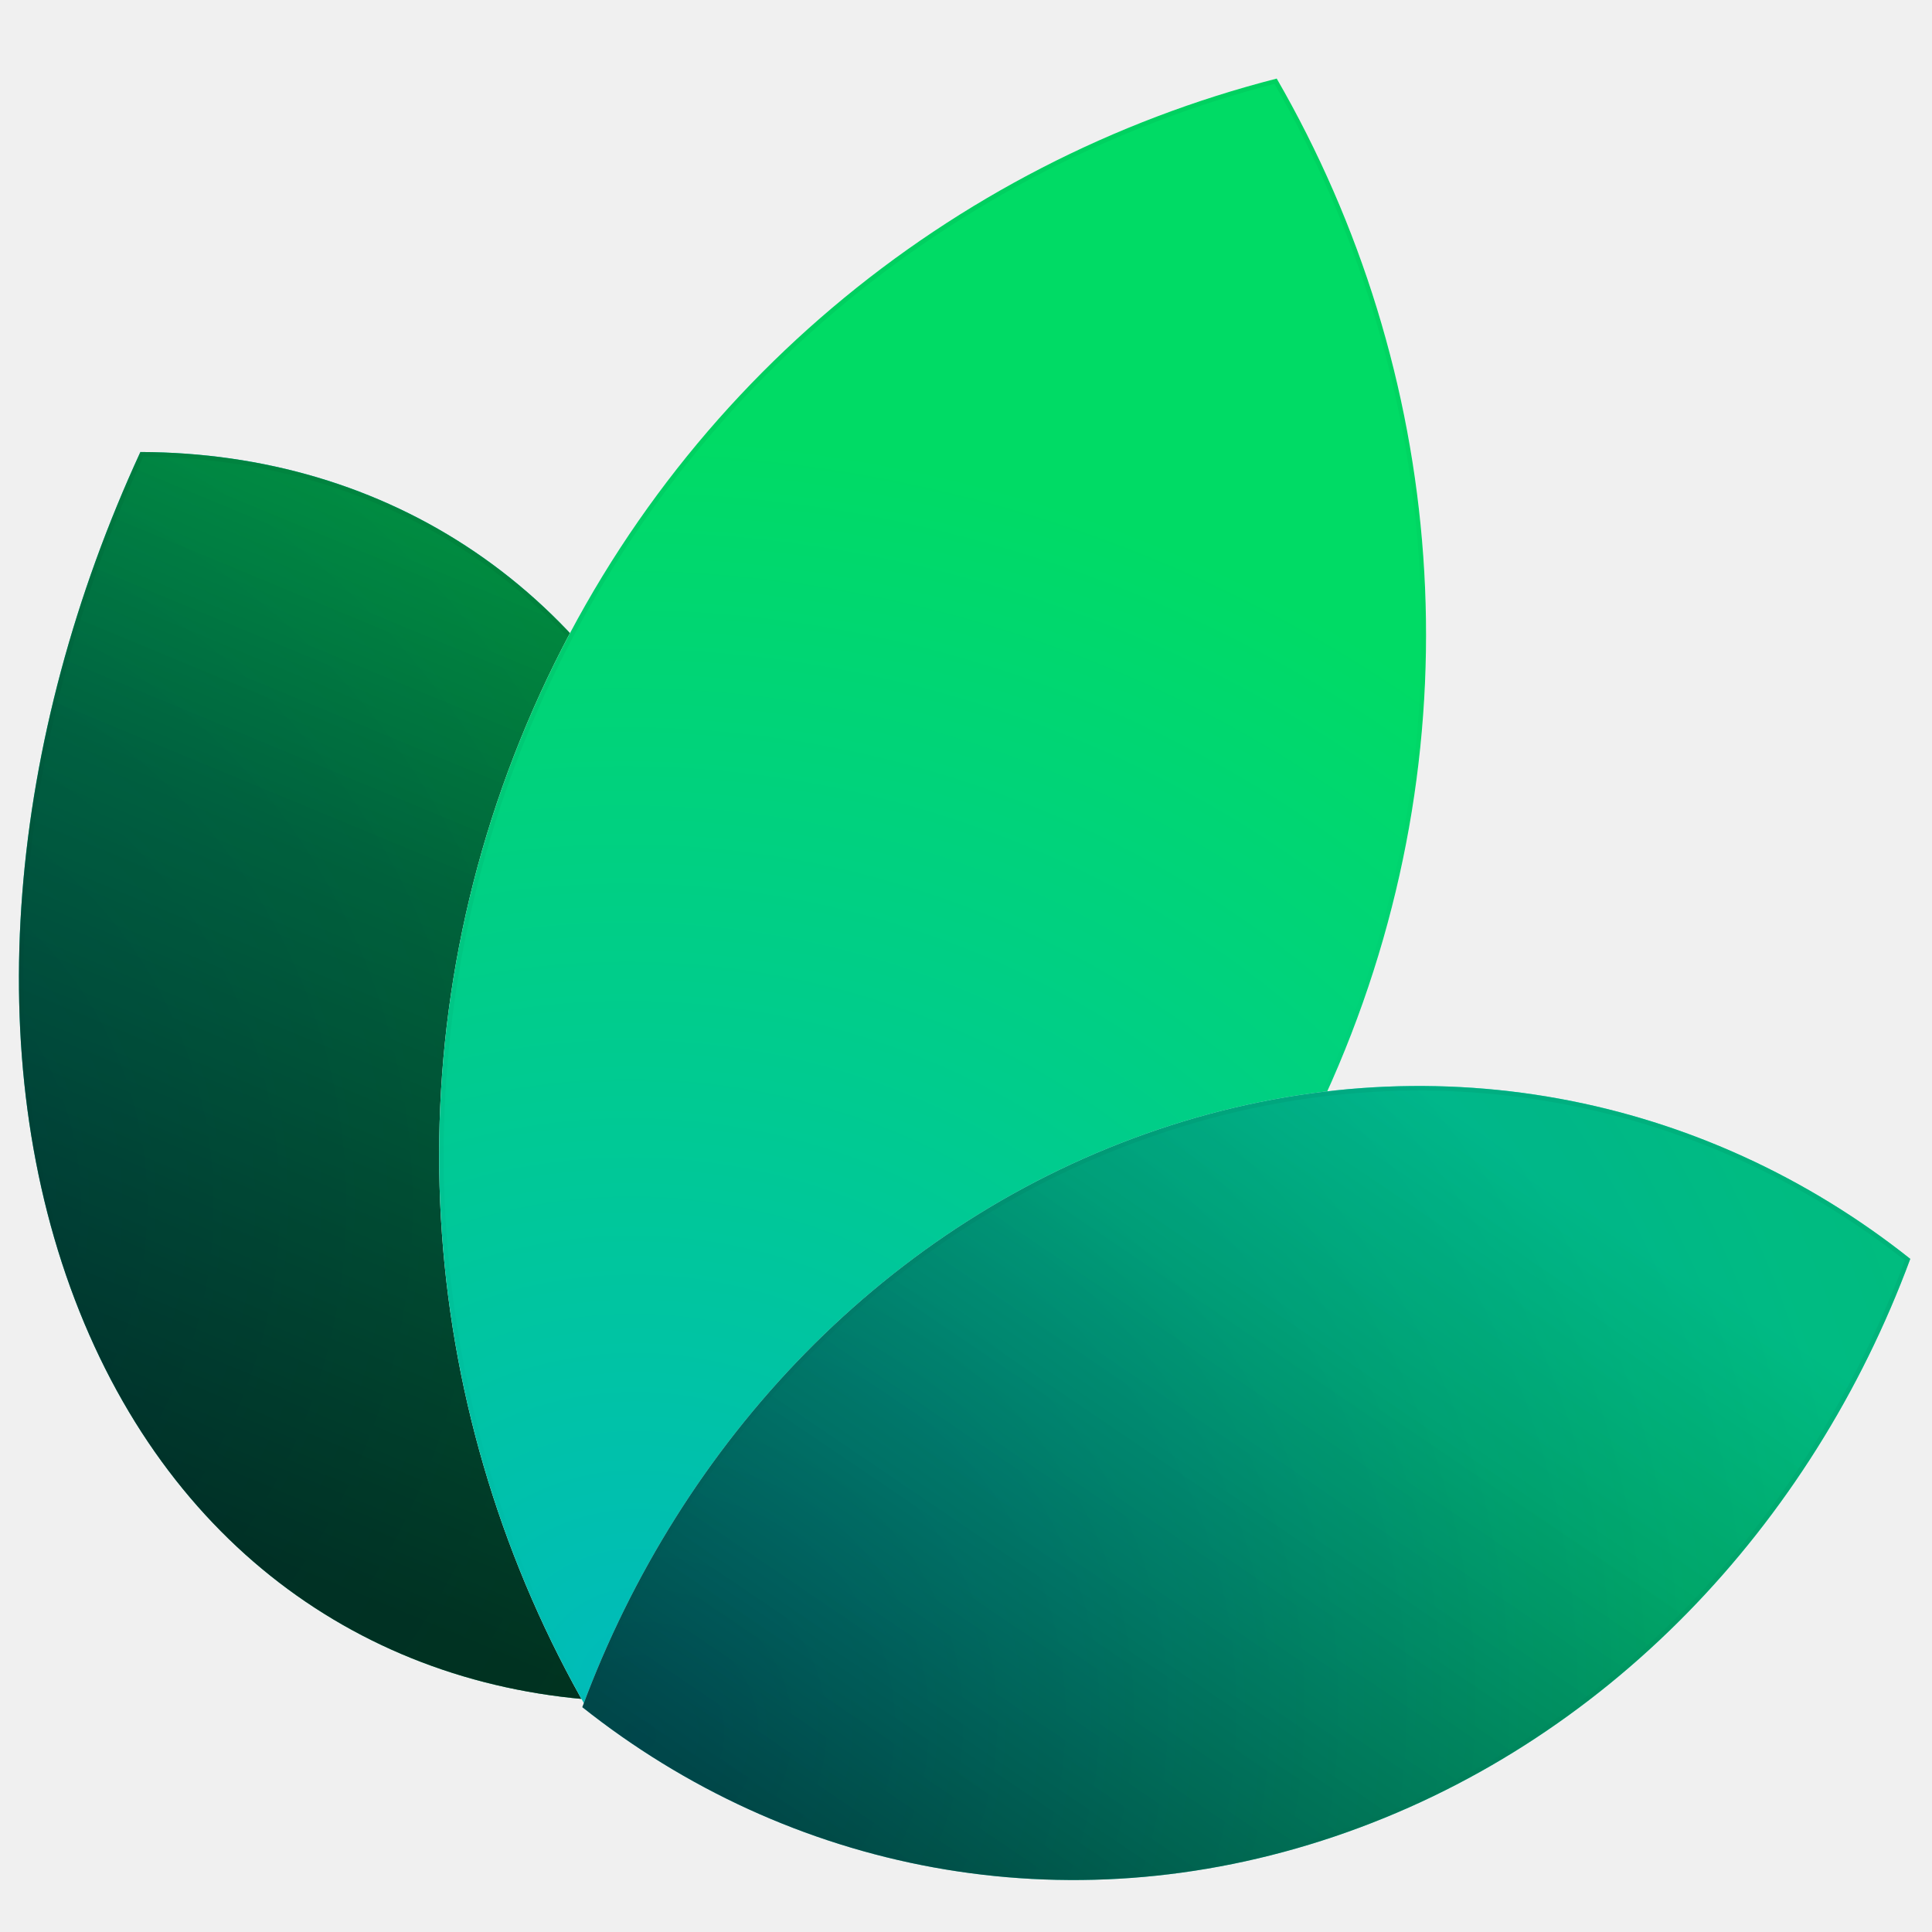
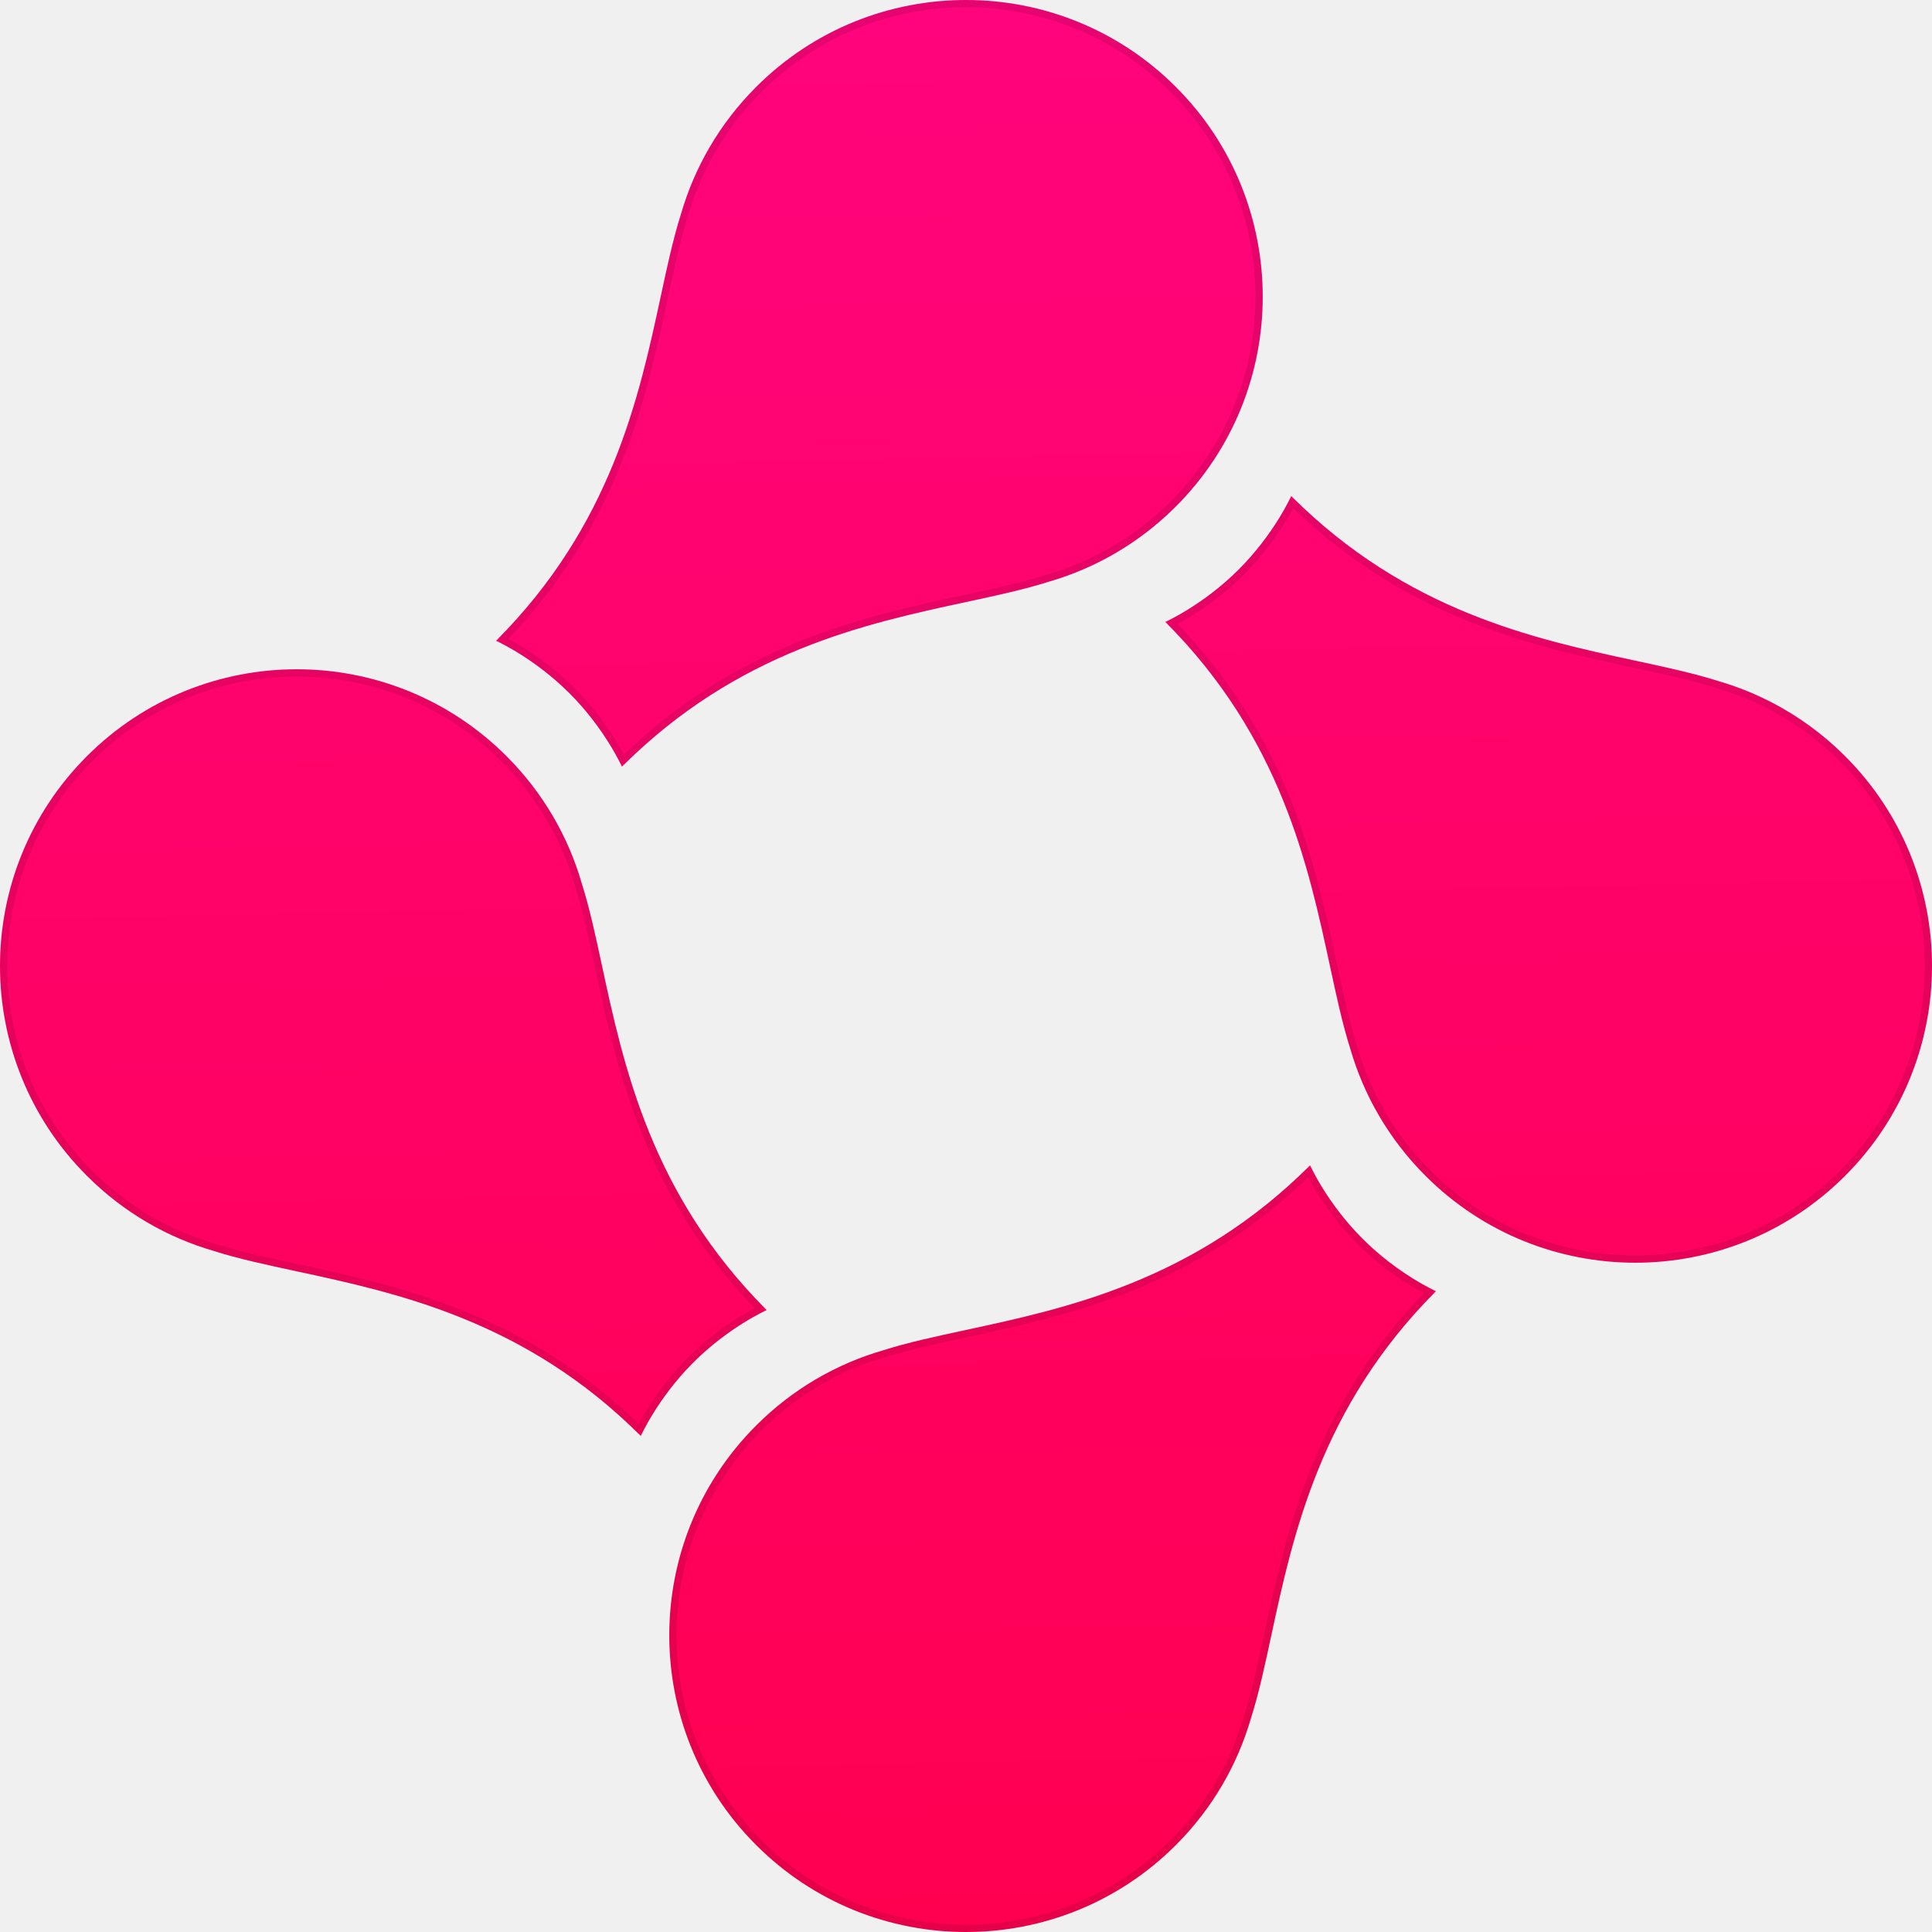
- <svg xmlns="http://www.w3.org/2000/svg" width="24" height="24" viewBox="0 0 24 24" fill="none">
-   <path d="M7.953 21.139C4.896 21.13 2.255 19.458 0.987 16.29C-0.28 13.121 0.109 9.163 1.744 5.615C4.801 5.624 7.442 7.296 8.71 10.465C9.977 13.633 9.588 17.591 7.953 21.139Z" fill="white" />
-   <path d="M7.953 21.139C4.896 21.13 2.255 19.458 0.987 16.29C-0.28 13.121 0.109 9.163 1.744 5.615C4.801 5.624 7.442 7.296 8.71 10.465C9.977 13.633 9.588 17.591 7.953 21.139Z" fill="url(#paint0_radial_101_2703)" />
-   <path d="M7.953 21.139C4.896 21.13 2.255 19.458 0.987 16.29C-0.28 13.121 0.109 9.163 1.744 5.615C4.801 5.624 7.442 7.296 8.71 10.465C9.977 13.633 9.588 17.591 7.953 21.139Z" fill="black" fill-opacity="0.5" style="mix-blend-mode:hard-light" />
-   <path d="M7.953 21.139C4.896 21.13 2.255 19.458 0.987 16.29C-0.28 13.121 0.109 9.163 1.744 5.615C4.801 5.624 7.442 7.296 8.71 10.465C9.977 13.633 9.588 17.591 7.953 21.139Z" fill="url(#paint1_linear_101_2703)" fill-opacity="0.5" style="mix-blend-mode:hard-light" />
-   <path d="M8.684 10.476C9.945 13.63 9.561 17.572 7.935 21.111C4.897 21.096 2.274 19.431 1.013 16.279C-0.248 13.124 0.136 9.182 1.762 5.643C4.8 5.659 7.423 7.324 8.684 10.476Z" stroke="url(#paint2_linear_101_2703)" stroke-opacity="0.05" stroke-width="0.056" />
-   <path d="M7.31 21.257C11.354 20.221 14.884 17.375 16.628 13.236C18.373 9.097 17.945 4.587 15.86 0.976C11.816 2.012 8.287 4.858 6.542 8.998C4.797 13.137 5.225 17.646 7.31 21.257Z" fill="white" />
-   <path d="M7.31 21.257C11.354 20.221 14.884 17.375 16.628 13.236C18.373 9.097 17.945 4.587 15.86 0.976C11.816 2.012 8.287 4.858 6.542 8.998C4.797 13.137 5.225 17.646 7.31 21.257Z" fill="url(#paint3_radial_101_2703)" />
-   <path d="M16.603 13.225C14.864 17.349 11.351 20.187 7.324 21.225C5.253 17.624 4.829 13.132 6.568 9.009C8.306 4.885 11.819 2.047 15.846 1.009C17.918 4.61 18.341 9.101 16.603 13.225Z" stroke="url(#paint4_linear_101_2703)" stroke-opacity="0.05" stroke-width="0.056" />
-   <path d="M7.234 21.207C9.789 23.237 13.21 23.951 16.577 22.814C19.944 21.677 22.506 18.945 23.73 15.638C21.175 13.608 17.754 12.894 14.387 14.031C11.02 15.168 8.458 17.901 7.234 21.207Z" fill="white" />
-   <path d="M7.234 21.207C9.789 23.237 13.21 23.951 16.577 22.814C19.944 21.677 22.506 18.945 23.73 15.638C21.175 13.608 17.754 12.894 14.387 14.031C11.02 15.168 8.458 17.901 7.234 21.207Z" fill="url(#paint5_radial_101_2703)" />
-   <path d="M7.234 21.207C9.789 23.237 13.21 23.951 16.577 22.814C19.944 21.677 22.506 18.945 23.73 15.638C21.175 13.608 17.754 12.894 14.387 14.031C11.02 15.168 8.458 17.901 7.234 21.207Z" fill="black" fill-opacity="0.2" style="mix-blend-mode:hard-light" />
-   <path d="M7.234 21.207C9.789 23.237 13.21 23.951 16.577 22.814C19.944 21.677 22.506 18.945 23.73 15.638C21.175 13.608 17.754 12.894 14.387 14.031C11.02 15.168 8.458 17.901 7.234 21.207Z" fill="url(#paint6_linear_101_2703)" fill-opacity="0.5" style="mix-blend-mode:hard-light" />
-   <path d="M16.568 22.787C13.218 23.918 9.814 23.212 7.267 21.198C8.492 17.907 11.044 15.189 14.396 14.058C17.747 12.927 21.15 13.633 23.697 15.648C22.472 18.938 19.92 21.656 16.568 22.787Z" stroke="url(#paint7_linear_101_2703)" stroke-opacity="0.05" stroke-width="0.056" />
+ <svg xmlns="http://www.w3.org/2000/svg" width="928" height="928" viewBox="0 0 928 928" fill="none">
+   <path d="M279.433 424.318C272.971 401.949 260.926 380.851 243.298 363.222C187.64 307.565 97.401 307.565 41.743 363.222C-13.914 418.88 -13.914 509.119 41.743 564.777C59.372 582.406 80.47 594.451 102.839 600.912C114.473 604.619 127.86 607.501 142.461 610.646C190.765 621.047 252.365 634.311 307.795 689.741C307.795 689.741 315.858 671.601 332.99 654.469C350.122 637.337 368.262 629.274 368.262 629.274C312.832 573.845 299.568 512.244 289.166 463.941C286.022 449.339 283.14 435.952 279.433 424.318Z" fill="url(#paint0_linear_361_1710)" />
+   <path d="M648.567 503.682C655.029 526.051 667.074 547.148 684.702 564.777C740.36 620.435 830.599 620.435 886.257 564.777C941.914 509.119 941.914 418.88 886.257 363.222C868.628 345.594 847.53 333.549 825.161 327.087C813.527 323.381 800.14 320.498 785.539 317.354C737.235 306.953 675.635 293.688 620.205 238.259C620.205 238.259 612.142 256.398 595.01 273.531C577.878 290.663 559.738 298.725 559.738 298.725C615.168 354.155 628.432 415.755 638.834 464.059C641.978 478.661 644.86 492.048 648.567 503.682Z" fill="url(#paint1_linear_361_1710)" />
+   <path d="M327.088 102.838C333.55 80.469 345.595 59.371 363.223 41.742C418.881 -13.915 509.12 -13.915 564.778 41.742C620.436 97.4 620.436 187.639 564.778 243.297C547.149 260.926 526.051 272.971 503.682 279.432C492.048 283.139 478.662 286.021 464.06 289.165C415.756 299.567 354.156 312.831 298.726 368.261C298.726 368.261 290.664 350.121 273.532 332.989C256.4 315.857 238.26 307.794 238.26 307.794C293.689 252.365 306.954 190.764 317.355 142.461C320.499 127.859 323.382 114.472 327.088 102.838Z" fill="url(#paint2_linear_361_1710)" />
+   <path d="M600.912 825.162C594.45 847.531 582.405 868.628 564.777 886.257C509.119 941.915 418.88 941.915 363.222 886.257C307.564 830.599 307.564 740.36 363.222 684.702C380.851 667.074 401.949 655.029 424.318 648.567C435.952 644.861 449.338 641.978 463.94 638.834C512.244 628.433 573.844 615.168 629.274 559.739C629.274 559.739 637.336 577.878 654.468 595.011C671.6 612.143 689.74 620.205 689.74 620.205C634.31 675.635 621.046 737.235 610.645 785.539C607.501 800.141 604.618 813.528 600.912 825.162Z" fill="url(#paint3_linear_361_1710)" />
+   <path d="M277.757 424.802C277.762 424.817 277.766 424.832 277.771 424.847C281.447 436.385 284.312 449.683 287.461 464.308L287.477 464.383C297.771 512.187 310.958 573.428 365.304 628.768C365.013 628.915 364.696 629.077 364.355 629.254C362.352 630.296 359.509 631.861 356.128 633.966C349.37 638.174 340.439 644.552 331.756 653.235C323.073 661.919 316.695 670.849 312.487 677.607C310.382 680.988 308.817 683.831 307.775 685.834C307.598 686.175 307.436 686.492 307.289 686.783C251.948 632.437 190.707 619.25 142.904 608.957L142.829 608.94C128.204 605.791 114.907 602.926 103.369 599.25C103.354 599.245 103.339 599.241 103.323 599.236C81.23 592.855 60.392 580.959 42.977 563.544C-12 508.567 -12 419.432 42.977 364.456C97.953 309.479 187.088 309.479 242.064 364.456C259.479 381.871 271.375 402.709 277.757 424.802ZM650.243 503.197C650.238 503.182 650.234 503.167 650.229 503.152C646.553 491.614 643.688 478.316 640.539 463.692L640.523 463.616C630.229 415.813 617.042 354.572 562.696 299.232C562.987 299.085 563.304 298.922 563.645 298.745C565.648 297.703 568.491 296.138 571.872 294.033C578.63 289.825 587.561 283.447 596.244 274.764C604.927 266.081 611.305 257.15 615.513 250.392C617.618 247.011 619.183 244.169 620.225 242.165C620.402 241.824 620.564 241.508 620.711 241.217C676.052 295.563 737.293 308.75 785.096 319.043L785.171 319.059C799.796 322.208 813.093 325.073 824.631 328.749L824.648 328.755L824.677 328.763C846.77 335.145 867.608 347.041 885.023 364.456C940 419.432 940 508.567 885.023 563.544C830.047 618.52 740.912 618.52 685.936 563.544C668.521 546.129 656.625 525.291 650.243 503.197ZM328.75 103.367C328.755 103.352 328.76 103.337 328.764 103.322C335.146 81.229 347.042 60.391 364.457 42.976C419.433 -12.001 508.568 -12.001 563.545 42.976C618.521 97.952 618.521 187.087 563.545 242.063C546.13 259.479 525.291 271.375 503.198 277.756C503.183 277.761 503.167 277.765 503.152 277.77C491.615 281.446 478.317 284.311 463.693 287.46L463.617 287.476C415.814 297.77 354.573 310.957 299.233 365.303C299.086 365.012 298.923 364.695 298.746 364.354C297.704 362.351 296.139 359.508 294.034 356.127C289.826 349.369 283.448 340.438 274.765 331.755C266.082 323.072 257.151 316.694 250.393 312.486C247.012 310.381 244.17 308.816 242.166 307.774C241.825 307.597 241.509 307.435 241.218 307.288C295.564 251.948 308.751 190.707 319.044 142.903L319.06 142.828C322.209 128.203 325.074 114.905 328.75 103.367ZM599.25 824.632C599.245 824.647 599.24 824.662 599.236 824.677C592.854 846.771 580.958 867.609 563.543 885.023C508.567 940 419.432 940 364.455 885.023C309.479 830.047 309.479 740.912 364.455 685.936C381.87 668.521 402.709 656.625 424.802 650.243C424.817 650.239 424.832 650.234 424.848 650.229C436.385 646.553 449.683 643.688 464.307 640.539L464.383 640.523C512.186 630.23 573.427 617.043 628.767 562.697C628.914 562.988 629.077 563.304 629.254 563.645C630.296 565.649 631.861 568.491 633.966 571.872C638.174 578.63 644.552 587.561 653.235 596.244C661.918 604.927 670.849 611.305 677.607 615.513C680.988 617.618 683.83 619.183 685.834 620.225C686.175 620.402 686.491 620.565 686.782 620.712C632.436 676.052 619.249 737.293 608.956 785.096L608.94 785.172C605.791 799.796 602.926 813.094 599.25 824.632Z" stroke="black" stroke-opacity="0.1" stroke-width="3.489" stroke-linejoin="round" />
  <defs>
-     <radialGradient id="paint0_radial_101_2703" cx="0" cy="0" r="1" gradientUnits="userSpaceOnUse" gradientTransform="translate(-3.00503 15.023) rotate(-10.029) scale(17.9572 17.784)">
-       <stop stop-color="#00B0BB" />
-       <stop offset="1" stop-color="#00DB65" />
-     </radialGradient>
-     <linearGradient id="paint1_linear_101_2703" x1="7.39" y1="4.813" x2="1.63" y2="18.689" gradientUnits="userSpaceOnUse">
-       <stop stop-color="#18E299" />
-       <stop offset="1" />
+     <linearGradient id="paint0_linear_361_1710" x1="416.035" y1="964.232" x2="393.734" y2="-97.798" gradientUnits="userSpaceOnUse">
+       <stop stop-color="#FF004F" />
+       <stop offset="1" stop-color="#FF0581" />
    </linearGradient>
-     <linearGradient id="paint2_linear_101_2703" x1="7.948" y1="8.016" x2="1.761" y2="18.746" gradientUnits="userSpaceOnUse">
-       <stop />
-       <stop offset="1" stop-opacity="0" />
+     <linearGradient id="paint1_linear_361_1710" x1="416.035" y1="964.232" x2="393.734" y2="-97.798" gradientUnits="userSpaceOnUse">
+       <stop stop-color="#FF004F" />
+       <stop offset="1" stop-color="#FF0581" />
    </linearGradient>
-     <radialGradient id="paint3_radial_101_2703" cx="0" cy="0" r="1" gradientUnits="userSpaceOnUse" gradientTransform="translate(8.11404 20.8822) rotate(-75.7542) scale(21.6246 23.7772)">
-       <stop stop-color="#00BBBB" />
-       <stop offset="0.713" stop-color="#00DB65" />
-     </radialGradient>
-     <linearGradient id="paint4_linear_101_2703" x1="7.602" y1="5.871" x2="15.556" y2="16.372" gradientUnits="userSpaceOnUse">
-       <stop />
-       <stop offset="1" stop-opacity="0" />
+     <linearGradient id="paint2_linear_361_1710" x1="416.035" y1="964.232" x2="393.734" y2="-97.798" gradientUnits="userSpaceOnUse">
+       <stop stop-color="#FF004F" />
+       <stop offset="1" stop-color="#FF0581" />
    </linearGradient>
-     <radialGradient id="paint5_radial_101_2703" cx="0" cy="0" r="1" gradientUnits="userSpaceOnUse" gradientTransform="translate(7.84537 21.5181) rotate(-20.3525) scale(18.5603 17.32)">
-       <stop stop-color="#00B0BB" />
-       <stop offset="1" stop-color="#00DB65" />
-     </radialGradient>
-     <linearGradient id="paint6_linear_101_2703" x1="16.808" y1="13.007" x2="10.041" y2="22.994" gradientUnits="userSpaceOnUse">
-       <stop stop-color="#00B1BC" />
-       <stop offset="1" />
-     </linearGradient>
-     <linearGradient id="paint7_linear_101_2703" x1="16.808" y1="13.007" x2="14.169" y2="23.841" gradientUnits="userSpaceOnUse">
-       <stop />
-       <stop offset="1" stop-opacity="0" />
+     <linearGradient id="paint3_linear_361_1710" x1="416.035" y1="964.232" x2="393.734" y2="-97.798" gradientUnits="userSpaceOnUse">
+       <stop stop-color="#FF004F" />
+       <stop offset="1" stop-color="#FF0581" />
    </linearGradient>
  </defs>
</svg>
